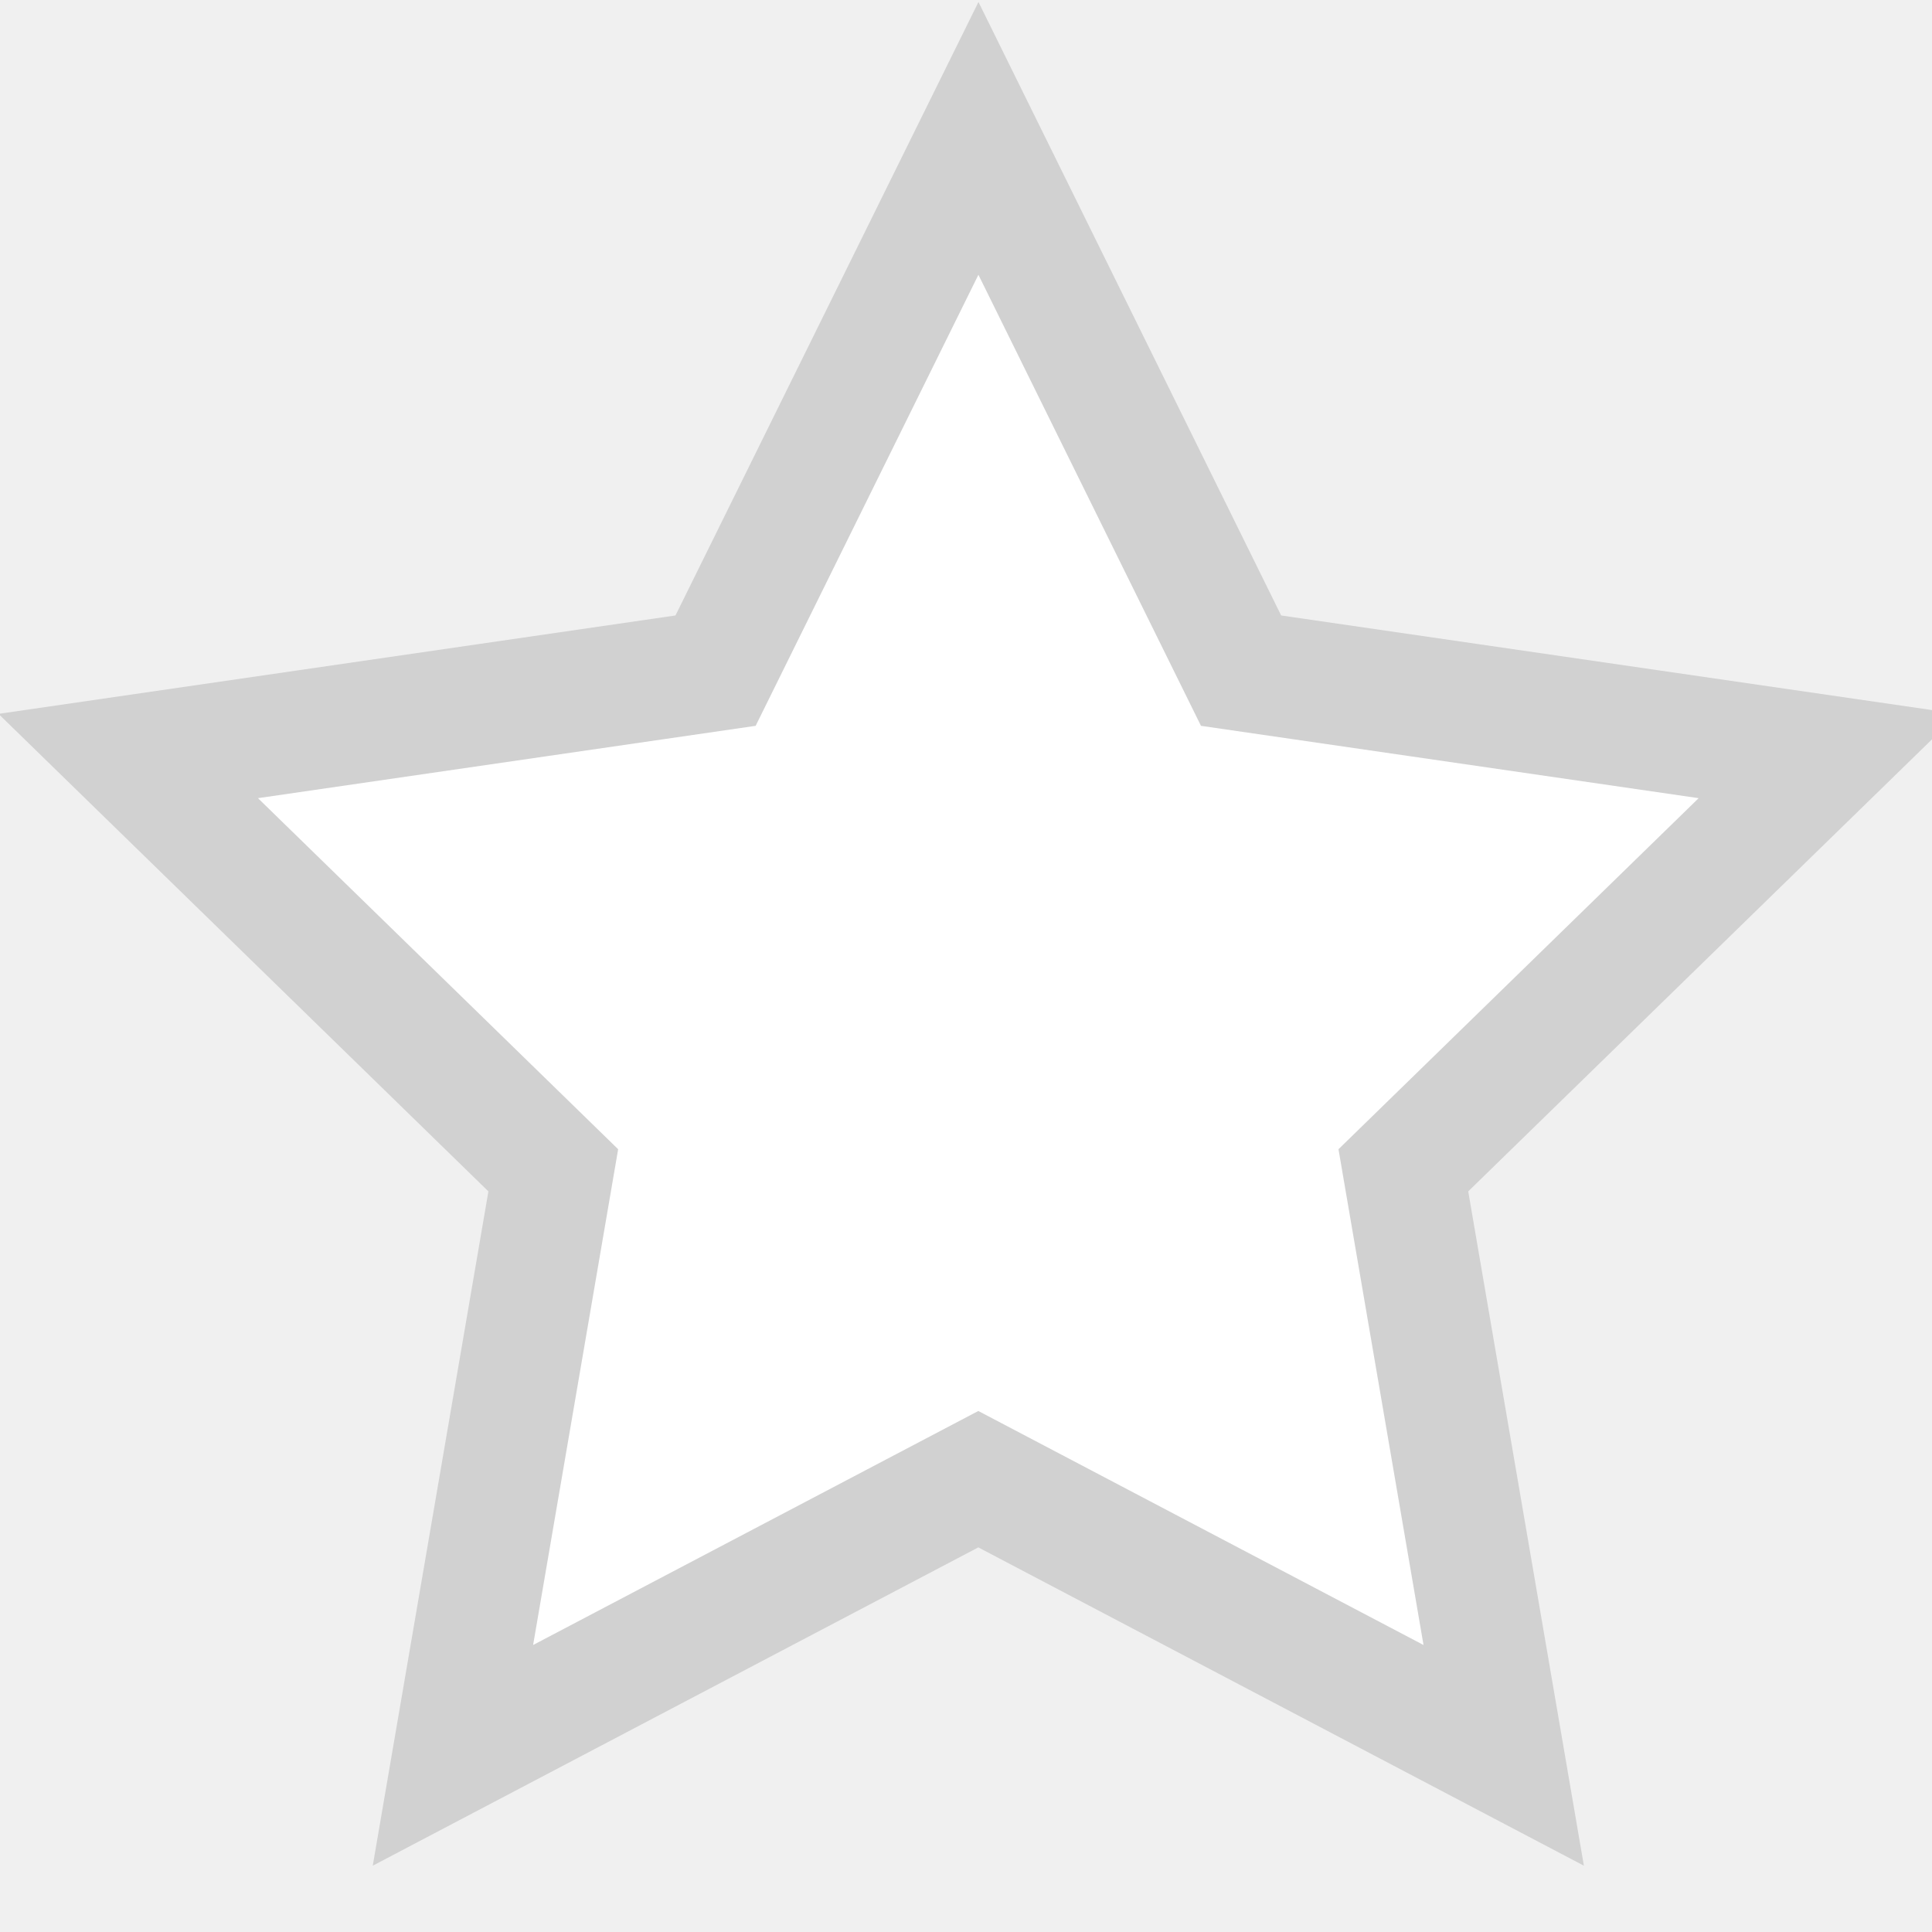
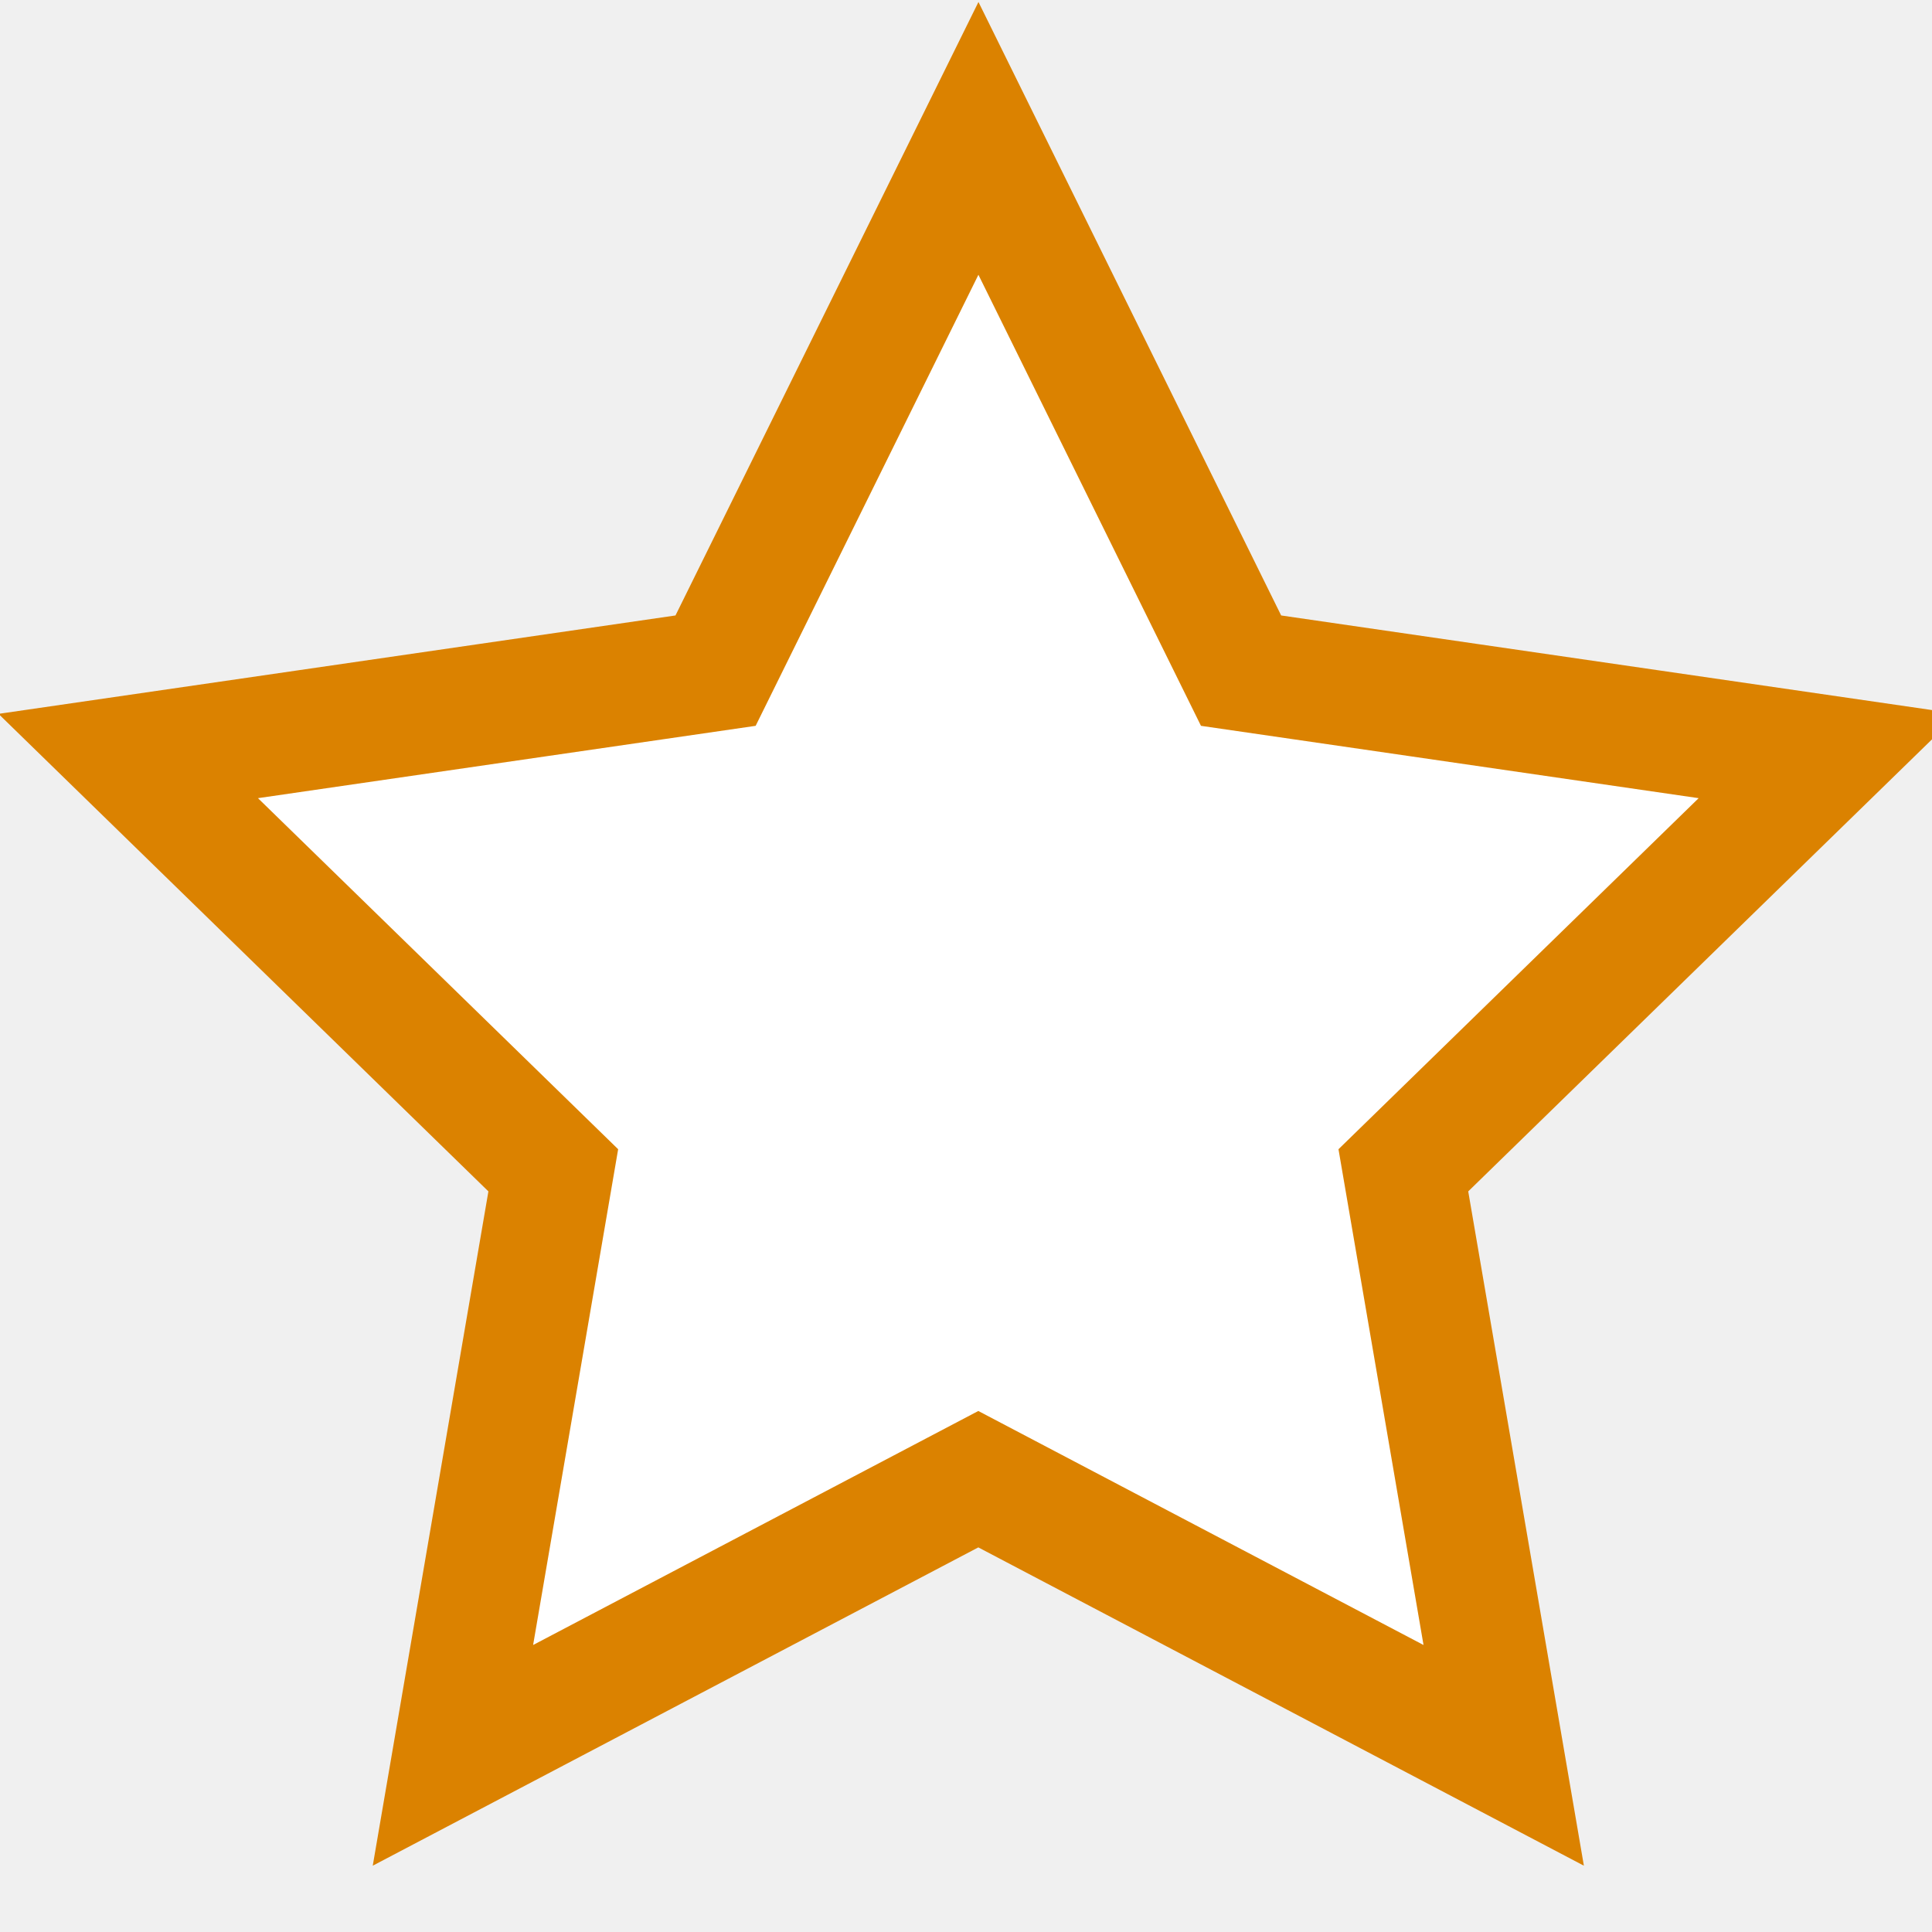
<svg xmlns="http://www.w3.org/2000/svg" width="16" height="16">
-   <path d="M8.103 1.146l2.175 4.408 4.864.707-3.52 3.431.831 4.845-4.351-2.287-4.351 2.287.831-4.845-3.52-3.431 4.864-.707z" fill="#fff" stroke="#d1d1d1" stroke-width="1" />
+   <path d="M8.103 1.146l2.175 4.408 4.864.707-3.52 3.431.831 4.845-4.351-2.287-4.351 2.287.831-4.845-3.52-3.431 4.864-.707z" fill="#fff" stroke="#db8200" stroke-width="1" />
</svg>
